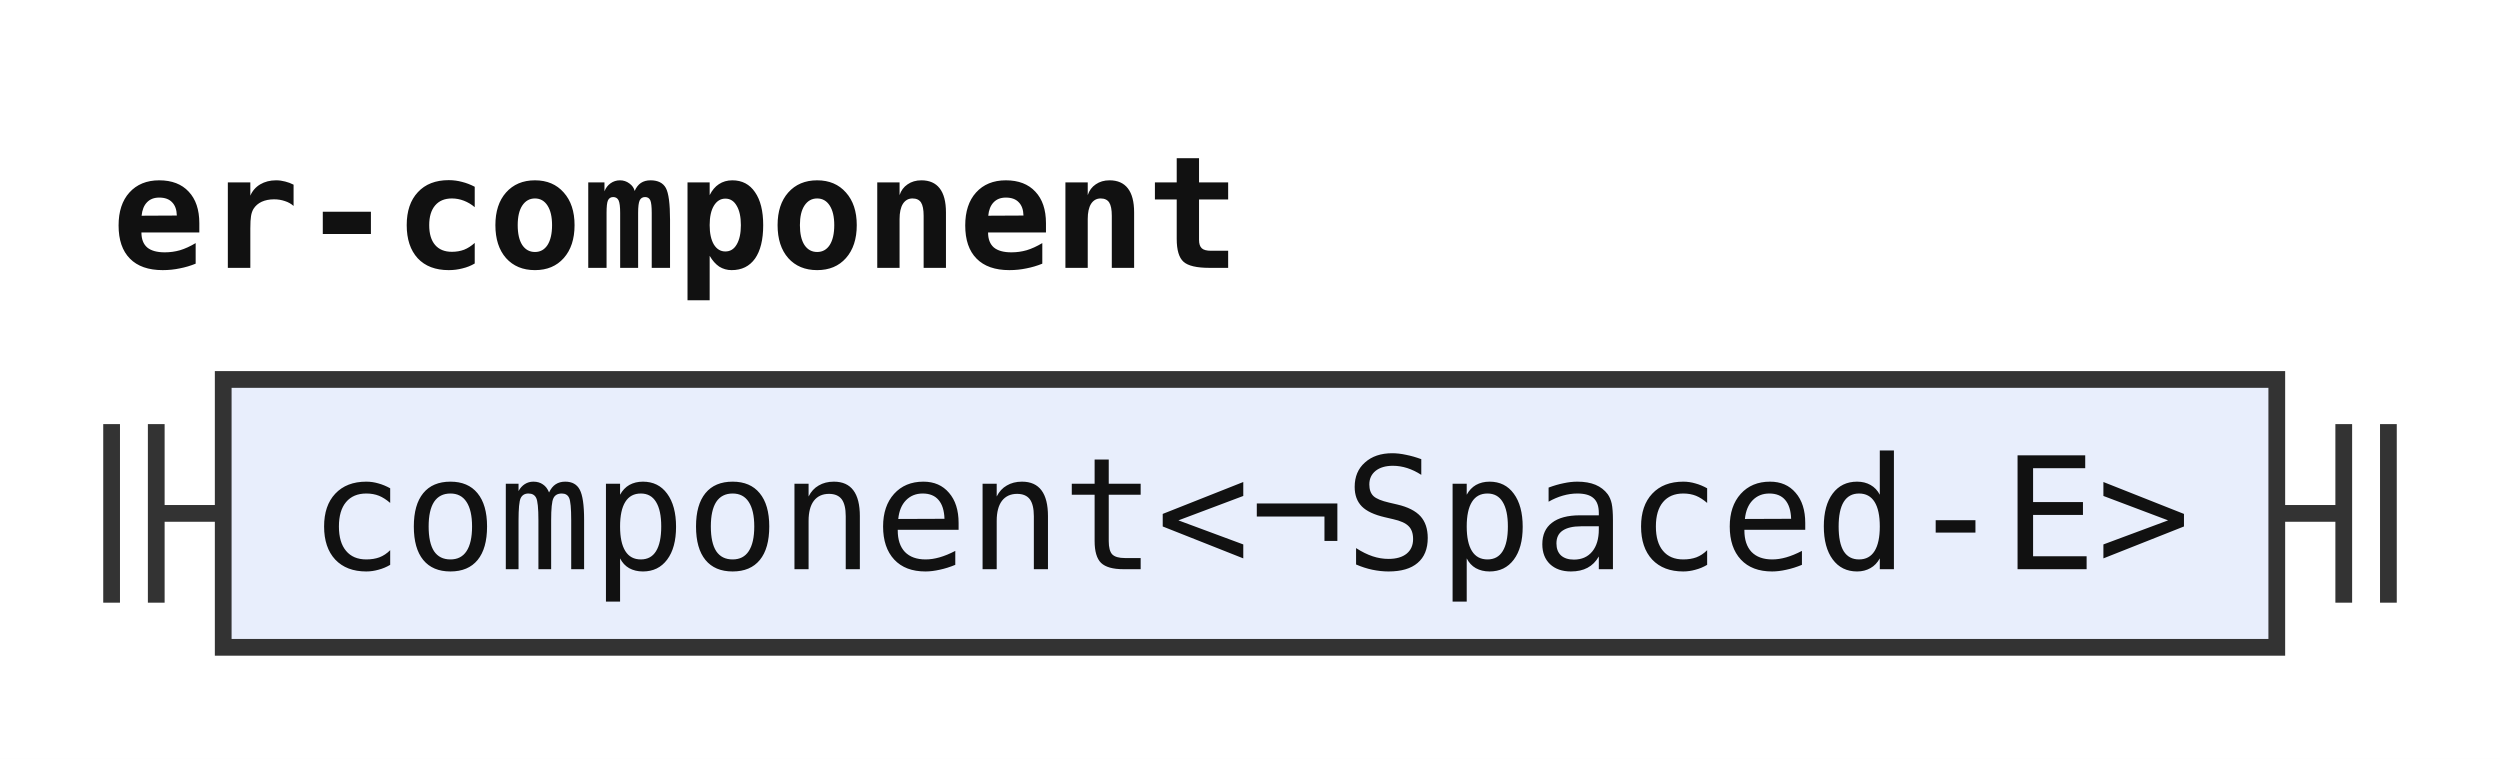
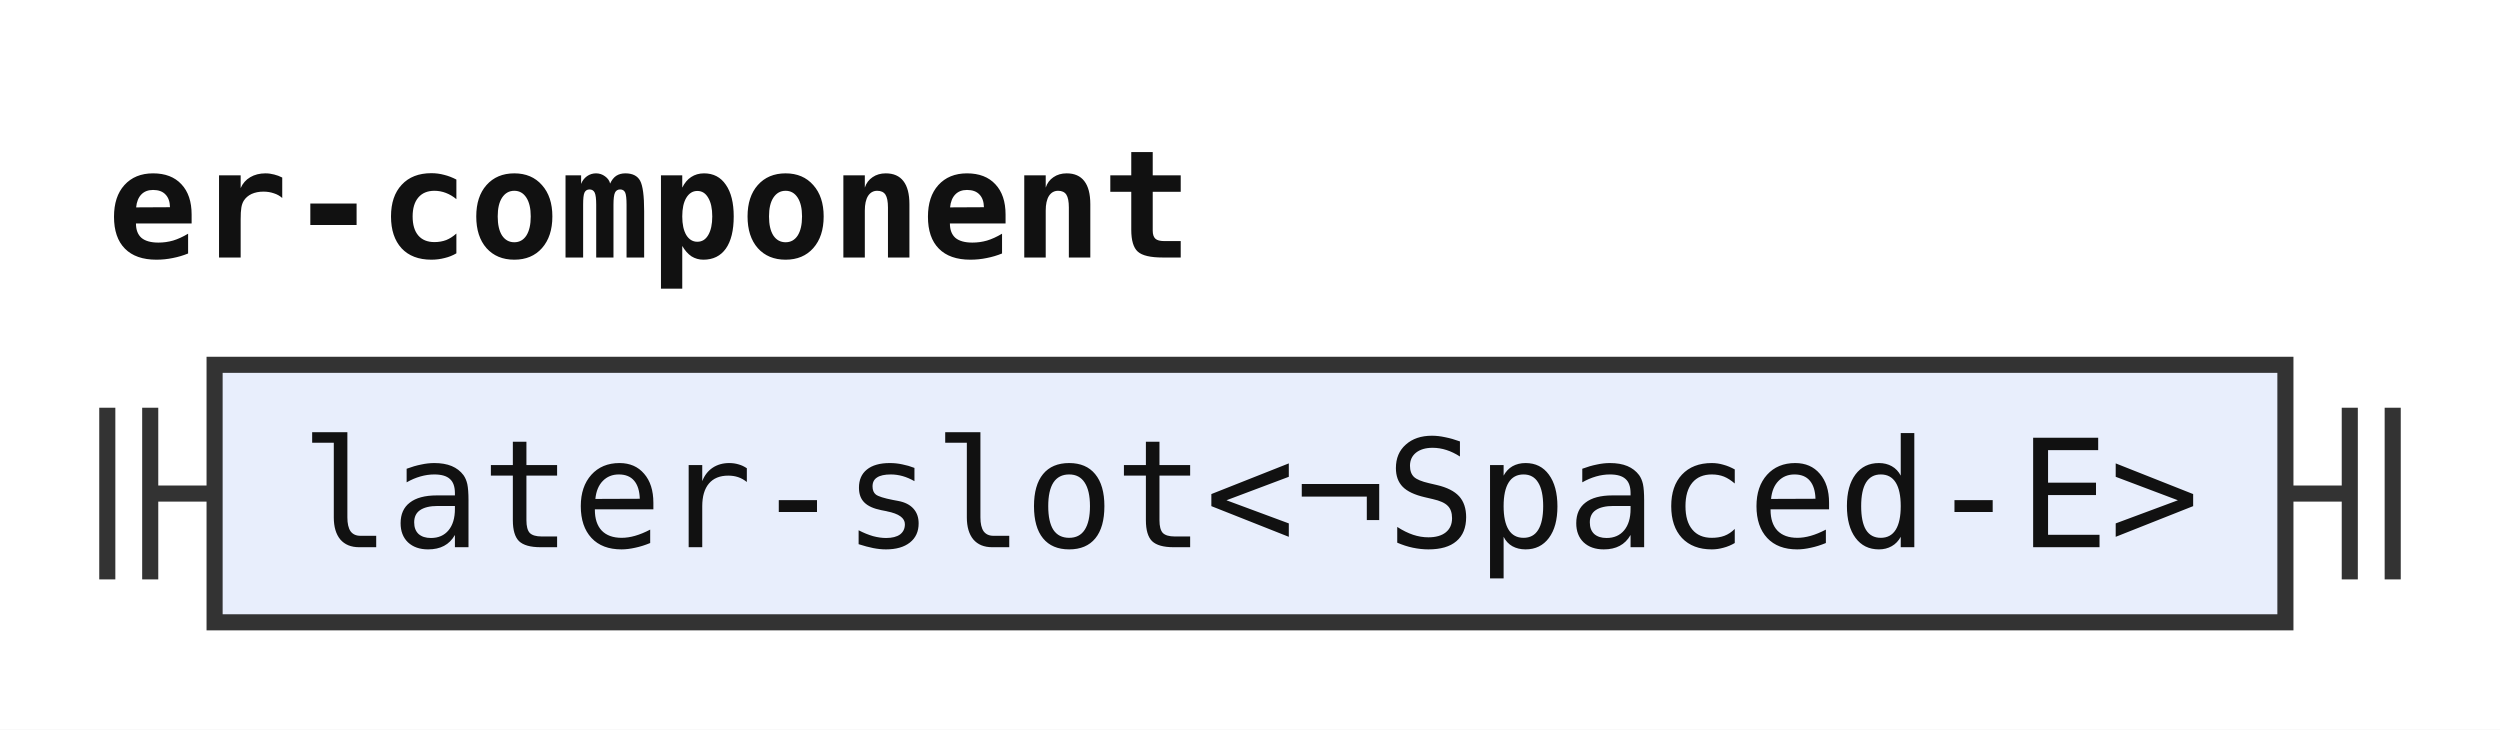
- <svg xmlns="http://www.w3.org/2000/svg" width="224" height="68" viewBox="0 0 224 68" role="img" aria-label="Railroad diagram of the rule er-component">
+ <svg xmlns="http://www.w3.org/2000/svg" width="233" height="68" viewBox="0 0 233 68" role="img" aria-label="Railroad diagram of the rule er-component">
  <style>path{fill:none;stroke:#333;stroke-width:1.5}.rule rect{fill:#e8eefc;stroke:#333;stroke-width:1.5}.terminal rect{fill:#fdf6d8;stroke:#333;stroke-width:1.5}text{font-family:ui-monospace,SFMono-Regular,Menlo,Consolas,"DejaVu Sans Mono","Liberation Mono",monospace;font-size:14px;fill:#111;text-anchor:middle}text.label{font-size:12px;font-style:italic;fill:#555;text-anchor:start}text.title{font-weight:bold;text-anchor:start}</style>
  <rect width="100%" height="100%" fill="#fff" />
  <text class="title" x="10" y="24" textLength="100.8" lengthAdjust="spacingAndGlyphs">er-component</text>
  <path d="M10 38v16m4 -16v16M14 46h6" />
  <g class="rule">
-     <rect x="20" y="34" width="184" height="24" rx="0" />
-     <text x="112" y="51" textLength="168" lengthAdjust="spacingAndGlyphs">component&lt;¬Spaced-E&gt;</text>
+     <rect x="20" y="34" width="193" height="24" rx="0" />
+     <text x="116.5" y="51" textLength="176.4" lengthAdjust="spacingAndGlyphs">later-slot&lt;¬Spaced-E&gt;</text>
  </g>
-   <path d="M204 46h6m0 -8v16m4 -16v16" />
+   <path d="M213 46h6m0 -8v16m4 -16v16" />
</svg>
